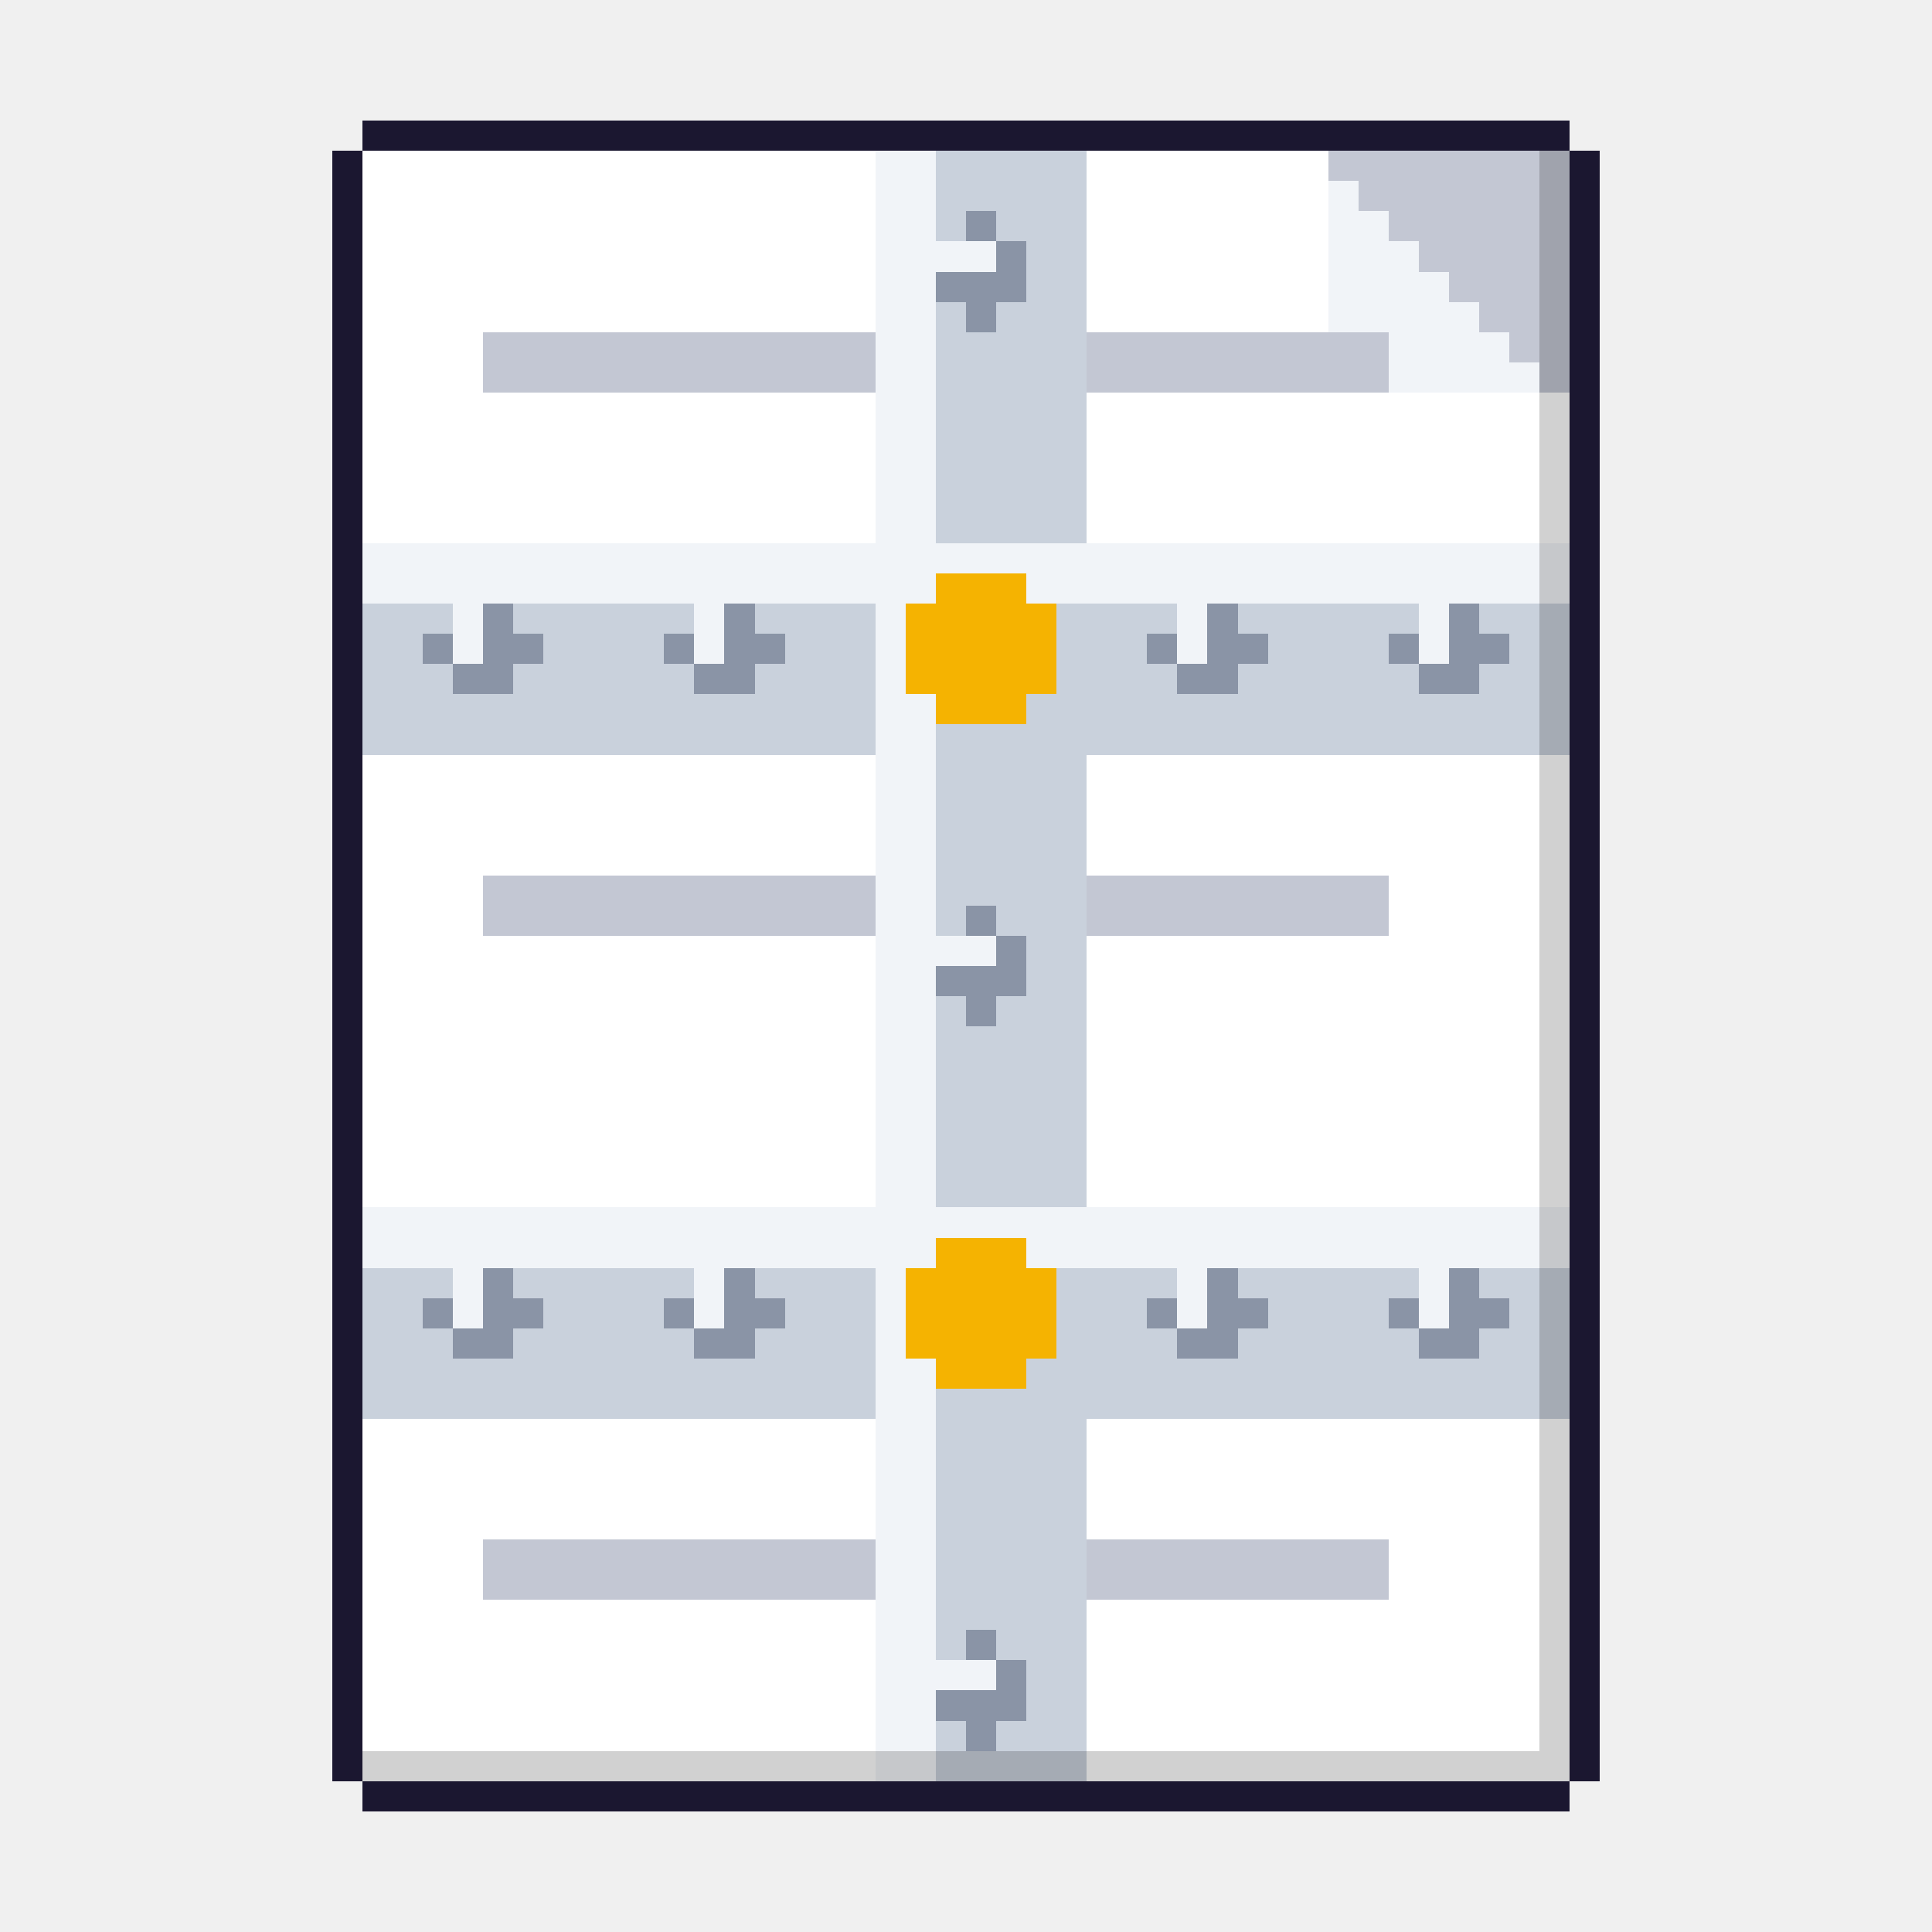
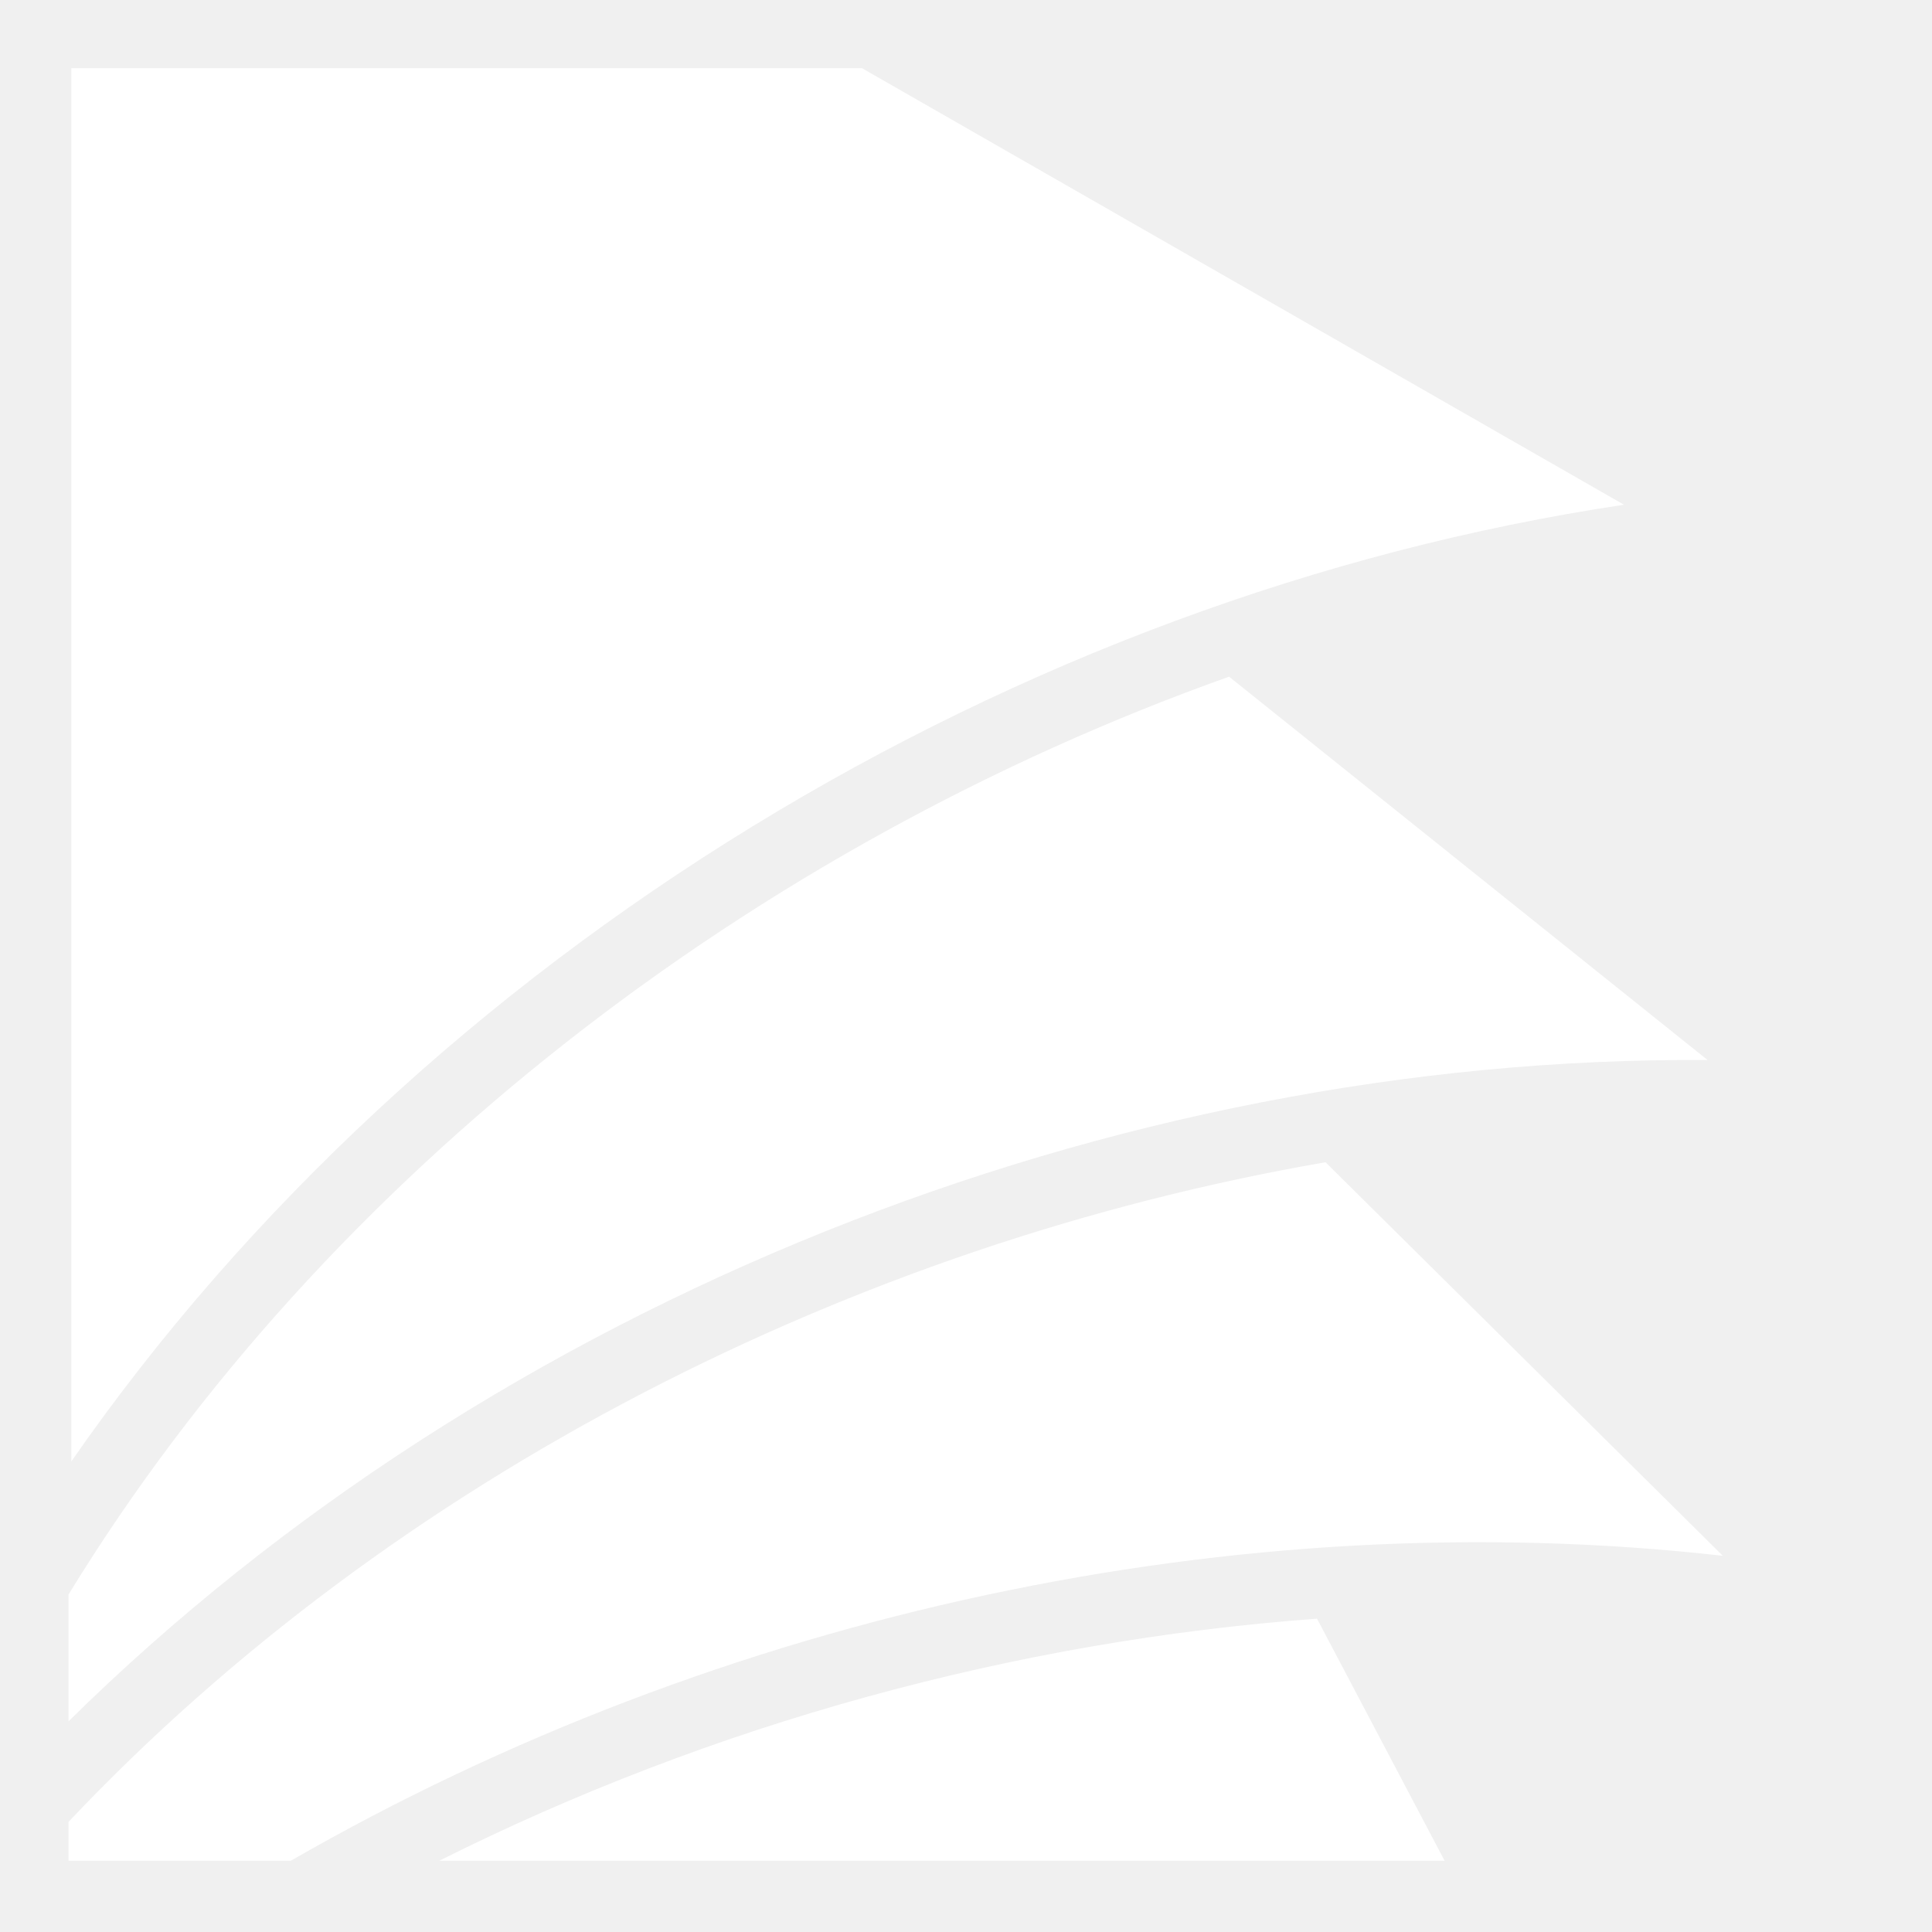
- <svg xmlns="http://www.w3.org/2000/svg" viewBox="0 0 64 64" shape-rendering="crispEdges">
-   <rect x="12" y="4" width="40" height="1" fill="#1b1730" />
-   <rect x="11" y="5" width="1" height="54" fill="#1b1730" />
-   <rect x="12" y="5" width="17" height="6" fill="#ffffff" />
-   <rect x="29" y="5" width="2" height="3" fill="#f1f4f8" />
-   <rect x="31" y="5" width="5" height="2" fill="#c9d1dc" />
-   <rect x="36" y="5" width="8" height="6" fill="#ffffff" />
-   <rect x="44" y="5" width="7" height="1" fill="#c3c7d3" />
-   <rect x="51" y="5" width="1" height="8" fill="#a0a3ad" />
-   <rect x="52" y="5" width="1" height="54" fill="#1b1730" />
-   <rect x="44" y="6" width="1" height="1" fill="#f1f4f8" />
-   <rect x="45" y="6" width="6" height="1" fill="#c3c7d3" />
-   <rect x="31" y="7" width="1" height="1" fill="#c9d1dc" />
-   <rect x="32" y="7" width="1" height="1" fill="#8a94a6" />
-   <rect x="33" y="7" width="3" height="1" fill="#c9d1dc" />
-   <rect x="44" y="7" width="2" height="1" fill="#f1f4f8" />
-   <rect x="46" y="7" width="5" height="1" fill="#c3c7d3" />
-   <rect x="29" y="8" width="4" height="1" fill="#f1f4f8" />
-   <rect x="33" y="8" width="1" height="1" fill="#8a94a6" />
-   <rect x="34" y="8" width="2" height="2" fill="#c9d1dc" />
-   <rect x="44" y="8" width="3" height="1" fill="#f1f4f8" />
-   <rect x="47" y="8" width="4" height="1" fill="#c3c7d3" />
-   <rect x="29" y="9" width="2" height="9" fill="#f1f4f8" />
-   <rect x="31" y="9" width="3" height="1" fill="#8a94a6" />
-   <rect x="44" y="9" width="4" height="1" fill="#f1f4f8" />
-   <rect x="48" y="9" width="3" height="1" fill="#c3c7d3" />
-   <rect x="31" y="10" width="1" height="1" fill="#c9d1dc" />
-   <rect x="32" y="10" width="1" height="1" fill="#8a94a6" />
-   <rect x="33" y="10" width="3" height="1" fill="#c9d1dc" />
-   <rect x="44" y="10" width="5" height="1" fill="#f1f4f8" />
-   <rect x="49" y="10" width="2" height="1" fill="#c3c7d3" />
-   <rect x="12" y="11" width="4" height="2" fill="#ffffff" />
-   <rect x="16" y="11" width="13" height="2" fill="#c3c7d3" />
-   <rect x="31" y="11" width="5" height="7" fill="#c9d1dc" />
-   <rect x="36" y="11" width="10" height="2" fill="#c3c7d3" />
-   <rect x="46" y="11" width="4" height="1" fill="#f1f4f8" />
-   <rect x="50" y="11" width="1" height="1" fill="#c3c7d3" />
-   <rect x="46" y="12" width="5" height="1" fill="#f1f4f8" />
-   <rect x="12" y="13" width="17" height="5" fill="#ffffff" />
-   <rect x="36" y="13" width="15" height="5" fill="#ffffff" />
-   <rect x="51" y="13" width="1" height="5" fill="#d1d1d1" />
-   <rect x="12" y="18" width="39" height="1" fill="#f1f4f8" />
-   <rect x="51" y="18" width="1" height="2" fill="#c6c8cb" />
-   <rect x="12" y="19" width="19" height="1" fill="#f1f4f8" />
-   <rect x="31" y="19" width="3" height="1" fill="#f5b301" />
-   <rect x="34" y="19" width="17" height="1" fill="#f1f4f8" />
-   <rect x="12" y="20" width="3" height="1" fill="#c9d1dc" />
-   <rect x="15" y="20" width="1" height="2" fill="#f1f4f8" />
-   <rect x="16" y="20" width="1" height="1" fill="#8a94a6" />
-   <rect x="17" y="20" width="6" height="1" fill="#c9d1dc" />
-   <rect x="23" y="20" width="1" height="2" fill="#f1f4f8" />
-   <rect x="24" y="20" width="1" height="1" fill="#8a94a6" />
-   <rect x="25" y="20" width="4" height="1" fill="#c9d1dc" />
-   <rect x="29" y="20" width="1" height="3" fill="#f1f4f8" />
-   <rect x="30" y="20" width="5" height="3" fill="#f5b301" />
-   <rect x="35" y="20" width="4" height="1" fill="#c9d1dc" />
-   <rect x="39" y="20" width="1" height="2" fill="#f1f4f8" />
-   <rect x="40" y="20" width="1" height="1" fill="#8a94a6" />
-   <rect x="41" y="20" width="6" height="1" fill="#c9d1dc" />
-   <rect x="47" y="20" width="1" height="2" fill="#f1f4f8" />
-   <rect x="48" y="20" width="1" height="1" fill="#8a94a6" />
-   <rect x="49" y="20" width="2" height="1" fill="#c9d1dc" />
-   <rect x="51" y="20" width="1" height="5" fill="#a5abb4" />
-   <rect x="12" y="21" width="2" height="1" fill="#c9d1dc" />
-   <rect x="14" y="21" width="1" height="1" fill="#8a94a6" />
-   <rect x="16" y="21" width="2" height="1" fill="#8a94a6" />
-   <rect x="18" y="21" width="4" height="1" fill="#c9d1dc" />
-   <rect x="22" y="21" width="1" height="1" fill="#8a94a6" />
-   <rect x="24" y="21" width="2" height="1" fill="#8a94a6" />
-   <rect x="26" y="21" width="3" height="1" fill="#c9d1dc" />
-   <rect x="35" y="21" width="3" height="1" fill="#c9d1dc" />
-   <rect x="38" y="21" width="1" height="1" fill="#8a94a6" />
-   <rect x="40" y="21" width="2" height="1" fill="#8a94a6" />
-   <rect x="42" y="21" width="4" height="1" fill="#c9d1dc" />
-   <rect x="46" y="21" width="1" height="1" fill="#8a94a6" />
-   <rect x="48" y="21" width="2" height="1" fill="#8a94a6" />
-   <rect x="50" y="21" width="1" height="1" fill="#c9d1dc" />
-   <rect x="12" y="22" width="3" height="1" fill="#c9d1dc" />
-   <rect x="15" y="22" width="2" height="1" fill="#8a94a6" />
-   <rect x="17" y="22" width="6" height="1" fill="#c9d1dc" />
-   <rect x="23" y="22" width="2" height="1" fill="#8a94a6" />
-   <rect x="25" y="22" width="4" height="1" fill="#c9d1dc" />
-   <rect x="35" y="22" width="4" height="1" fill="#c9d1dc" />
-   <rect x="39" y="22" width="2" height="1" fill="#8a94a6" />
-   <rect x="41" y="22" width="6" height="1" fill="#c9d1dc" />
-   <rect x="47" y="22" width="2" height="1" fill="#8a94a6" />
-   <rect x="49" y="22" width="2" height="1" fill="#c9d1dc" />
-   <rect x="12" y="23" width="17" height="2" fill="#c9d1dc" />
-   <rect x="29" y="23" width="2" height="8" fill="#f1f4f8" />
-   <rect x="31" y="23" width="3" height="1" fill="#f5b301" />
-   <rect x="34" y="23" width="17" height="1" fill="#c9d1dc" />
-   <rect x="31" y="24" width="20" height="1" fill="#c9d1dc" />
-   <rect x="12" y="25" width="17" height="4" fill="#ffffff" />
-   <rect x="31" y="25" width="5" height="5" fill="#c9d1dc" />
-   <rect x="36" y="25" width="15" height="4" fill="#ffffff" />
-   <rect x="51" y="25" width="1" height="15" fill="#d1d1d1" />
-   <rect x="12" y="29" width="4" height="2" fill="#ffffff" />
-   <rect x="16" y="29" width="13" height="2" fill="#c3c7d3" />
-   <rect x="36" y="29" width="10" height="2" fill="#c3c7d3" />
-   <rect x="46" y="29" width="5" height="2" fill="#ffffff" />
-   <rect x="31" y="30" width="1" height="1" fill="#c9d1dc" />
-   <rect x="32" y="30" width="1" height="1" fill="#8a94a6" />
-   <rect x="33" y="30" width="3" height="1" fill="#c9d1dc" />
-   <rect x="12" y="31" width="17" height="9" fill="#ffffff" />
-   <rect x="29" y="31" width="4" height="1" fill="#f1f4f8" />
-   <rect x="33" y="31" width="1" height="1" fill="#8a94a6" />
-   <rect x="34" y="31" width="2" height="2" fill="#c9d1dc" />
-   <rect x="36" y="31" width="15" height="9" fill="#ffffff" />
-   <rect x="29" y="32" width="2" height="8" fill="#f1f4f8" />
-   <rect x="31" y="32" width="3" height="1" fill="#8a94a6" />
-   <rect x="31" y="33" width="1" height="1" fill="#c9d1dc" />
-   <rect x="32" y="33" width="1" height="1" fill="#8a94a6" />
-   <rect x="33" y="33" width="3" height="1" fill="#c9d1dc" />
-   <rect x="31" y="34" width="5" height="6" fill="#c9d1dc" />
-   <rect x="12" y="40" width="39" height="1" fill="#f1f4f8" />
-   <rect x="51" y="40" width="1" height="2" fill="#c6c8cb" />
-   <rect x="12" y="41" width="19" height="1" fill="#f1f4f8" />
-   <rect x="31" y="41" width="3" height="1" fill="#f5b301" />
-   <rect x="34" y="41" width="17" height="1" fill="#f1f4f8" />
-   <rect x="12" y="42" width="3" height="1" fill="#c9d1dc" />
-   <rect x="15" y="42" width="1" height="2" fill="#f1f4f8" />
-   <rect x="16" y="42" width="1" height="1" fill="#8a94a6" />
-   <rect x="17" y="42" width="6" height="1" fill="#c9d1dc" />
-   <rect x="23" y="42" width="1" height="2" fill="#f1f4f8" />
-   <rect x="24" y="42" width="1" height="1" fill="#8a94a6" />
-   <rect x="25" y="42" width="4" height="1" fill="#c9d1dc" />
-   <rect x="29" y="42" width="1" height="3" fill="#f1f4f8" />
-   <rect x="30" y="42" width="5" height="3" fill="#f5b301" />
-   <rect x="35" y="42" width="4" height="1" fill="#c9d1dc" />
-   <rect x="39" y="42" width="1" height="2" fill="#f1f4f8" />
-   <rect x="40" y="42" width="1" height="1" fill="#8a94a6" />
-   <rect x="41" y="42" width="6" height="1" fill="#c9d1dc" />
-   <rect x="47" y="42" width="1" height="2" fill="#f1f4f8" />
-   <rect x="48" y="42" width="1" height="1" fill="#8a94a6" />
-   <rect x="49" y="42" width="2" height="1" fill="#c9d1dc" />
-   <rect x="51" y="42" width="1" height="5" fill="#a5abb4" />
-   <rect x="12" y="43" width="2" height="1" fill="#c9d1dc" />
-   <rect x="14" y="43" width="1" height="1" fill="#8a94a6" />
-   <rect x="16" y="43" width="2" height="1" fill="#8a94a6" />
-   <rect x="18" y="43" width="4" height="1" fill="#c9d1dc" />
-   <rect x="22" y="43" width="1" height="1" fill="#8a94a6" />
-   <rect x="24" y="43" width="2" height="1" fill="#8a94a6" />
-   <rect x="26" y="43" width="3" height="1" fill="#c9d1dc" />
-   <rect x="35" y="43" width="3" height="1" fill="#c9d1dc" />
-   <rect x="38" y="43" width="1" height="1" fill="#8a94a6" />
-   <rect x="40" y="43" width="2" height="1" fill="#8a94a6" />
-   <rect x="42" y="43" width="4" height="1" fill="#c9d1dc" />
-   <rect x="46" y="43" width="1" height="1" fill="#8a94a6" />
-   <rect x="48" y="43" width="2" height="1" fill="#8a94a6" />
-   <rect x="50" y="43" width="1" height="1" fill="#c9d1dc" />
-   <rect x="12" y="44" width="3" height="1" fill="#c9d1dc" />
-   <rect x="15" y="44" width="2" height="1" fill="#8a94a6" />
-   <rect x="17" y="44" width="6" height="1" fill="#c9d1dc" />
-   <rect x="23" y="44" width="2" height="1" fill="#8a94a6" />
-   <rect x="25" y="44" width="4" height="1" fill="#c9d1dc" />
-   <rect x="35" y="44" width="4" height="1" fill="#c9d1dc" />
-   <rect x="39" y="44" width="2" height="1" fill="#8a94a6" />
-   <rect x="41" y="44" width="6" height="1" fill="#c9d1dc" />
-   <rect x="47" y="44" width="2" height="1" fill="#8a94a6" />
-   <rect x="49" y="44" width="2" height="1" fill="#c9d1dc" />
-   <rect x="12" y="45" width="17" height="2" fill="#c9d1dc" />
-   <rect x="29" y="45" width="2" height="10" fill="#f1f4f8" />
-   <rect x="31" y="45" width="3" height="1" fill="#f5b301" />
-   <rect x="34" y="45" width="17" height="1" fill="#c9d1dc" />
-   <rect x="31" y="46" width="20" height="1" fill="#c9d1dc" />
-   <rect x="12" y="47" width="17" height="4" fill="#ffffff" />
-   <rect x="31" y="47" width="5" height="7" fill="#c9d1dc" />
-   <rect x="36" y="47" width="15" height="4" fill="#ffffff" />
-   <rect x="51" y="47" width="1" height="11" fill="#d1d1d1" />
-   <rect x="12" y="51" width="4" height="2" fill="#ffffff" />
-   <rect x="16" y="51" width="13" height="2" fill="#c3c7d3" />
-   <rect x="36" y="51" width="10" height="2" fill="#c3c7d3" />
-   <rect x="46" y="51" width="5" height="2" fill="#ffffff" />
-   <rect x="12" y="53" width="17" height="5" fill="#ffffff" />
-   <rect x="36" y="53" width="15" height="5" fill="#ffffff" />
-   <rect x="31" y="54" width="1" height="1" fill="#c9d1dc" />
-   <rect x="32" y="54" width="1" height="1" fill="#8a94a6" />
-   <rect x="33" y="54" width="3" height="1" fill="#c9d1dc" />
-   <rect x="29" y="55" width="4" height="1" fill="#f1f4f8" />
-   <rect x="33" y="55" width="1" height="1" fill="#8a94a6" />
-   <rect x="34" y="55" width="2" height="2" fill="#c9d1dc" />
-   <rect x="29" y="56" width="2" height="2" fill="#f1f4f8" />
-   <rect x="31" y="56" width="3" height="1" fill="#8a94a6" />
-   <rect x="31" y="57" width="1" height="1" fill="#c9d1dc" />
-   <rect x="32" y="57" width="1" height="1" fill="#8a94a6" />
-   <rect x="33" y="57" width="3" height="1" fill="#c9d1dc" />
-   <rect x="12" y="58" width="17" height="1" fill="#d1d1d1" />
-   <rect x="29" y="58" width="2" height="1" fill="#c6c8cb" />
-   <rect x="31" y="58" width="5" height="1" fill="#a5abb4" />
-   <rect x="36" y="58" width="16" height="1" fill="#d1d1d1" />
-   <rect x="12" y="59" width="40" height="1" fill="#1b1730" />
+ <svg xmlns="http://www.w3.org/2000/svg" viewBox="0 0 512 512">
+   <path fill="#ffffff" d="M18.906 18.06v369.23C112.4 252.618 269.43 157.82 430.37 133.76L228.42 18.06H18.906zM325.72 179.327C200.38 223.948 86.405 311.052 18.157 422.568v33.602c113.074-111.488 277-176.38 434.373-175.25L325.72 179.326zm25.56 128.682c-125.218 21.642-246.974 83.6-333.124 174.812v10.297h58.916c113.9-65.58 251.166-95.325 379.492-80.814L351.28 308.008zm-2.253 120.96c-80.122 5.884-160.432 27.957-232.61 64.15h266.42l-33.81-64.15z" />
</svg>
